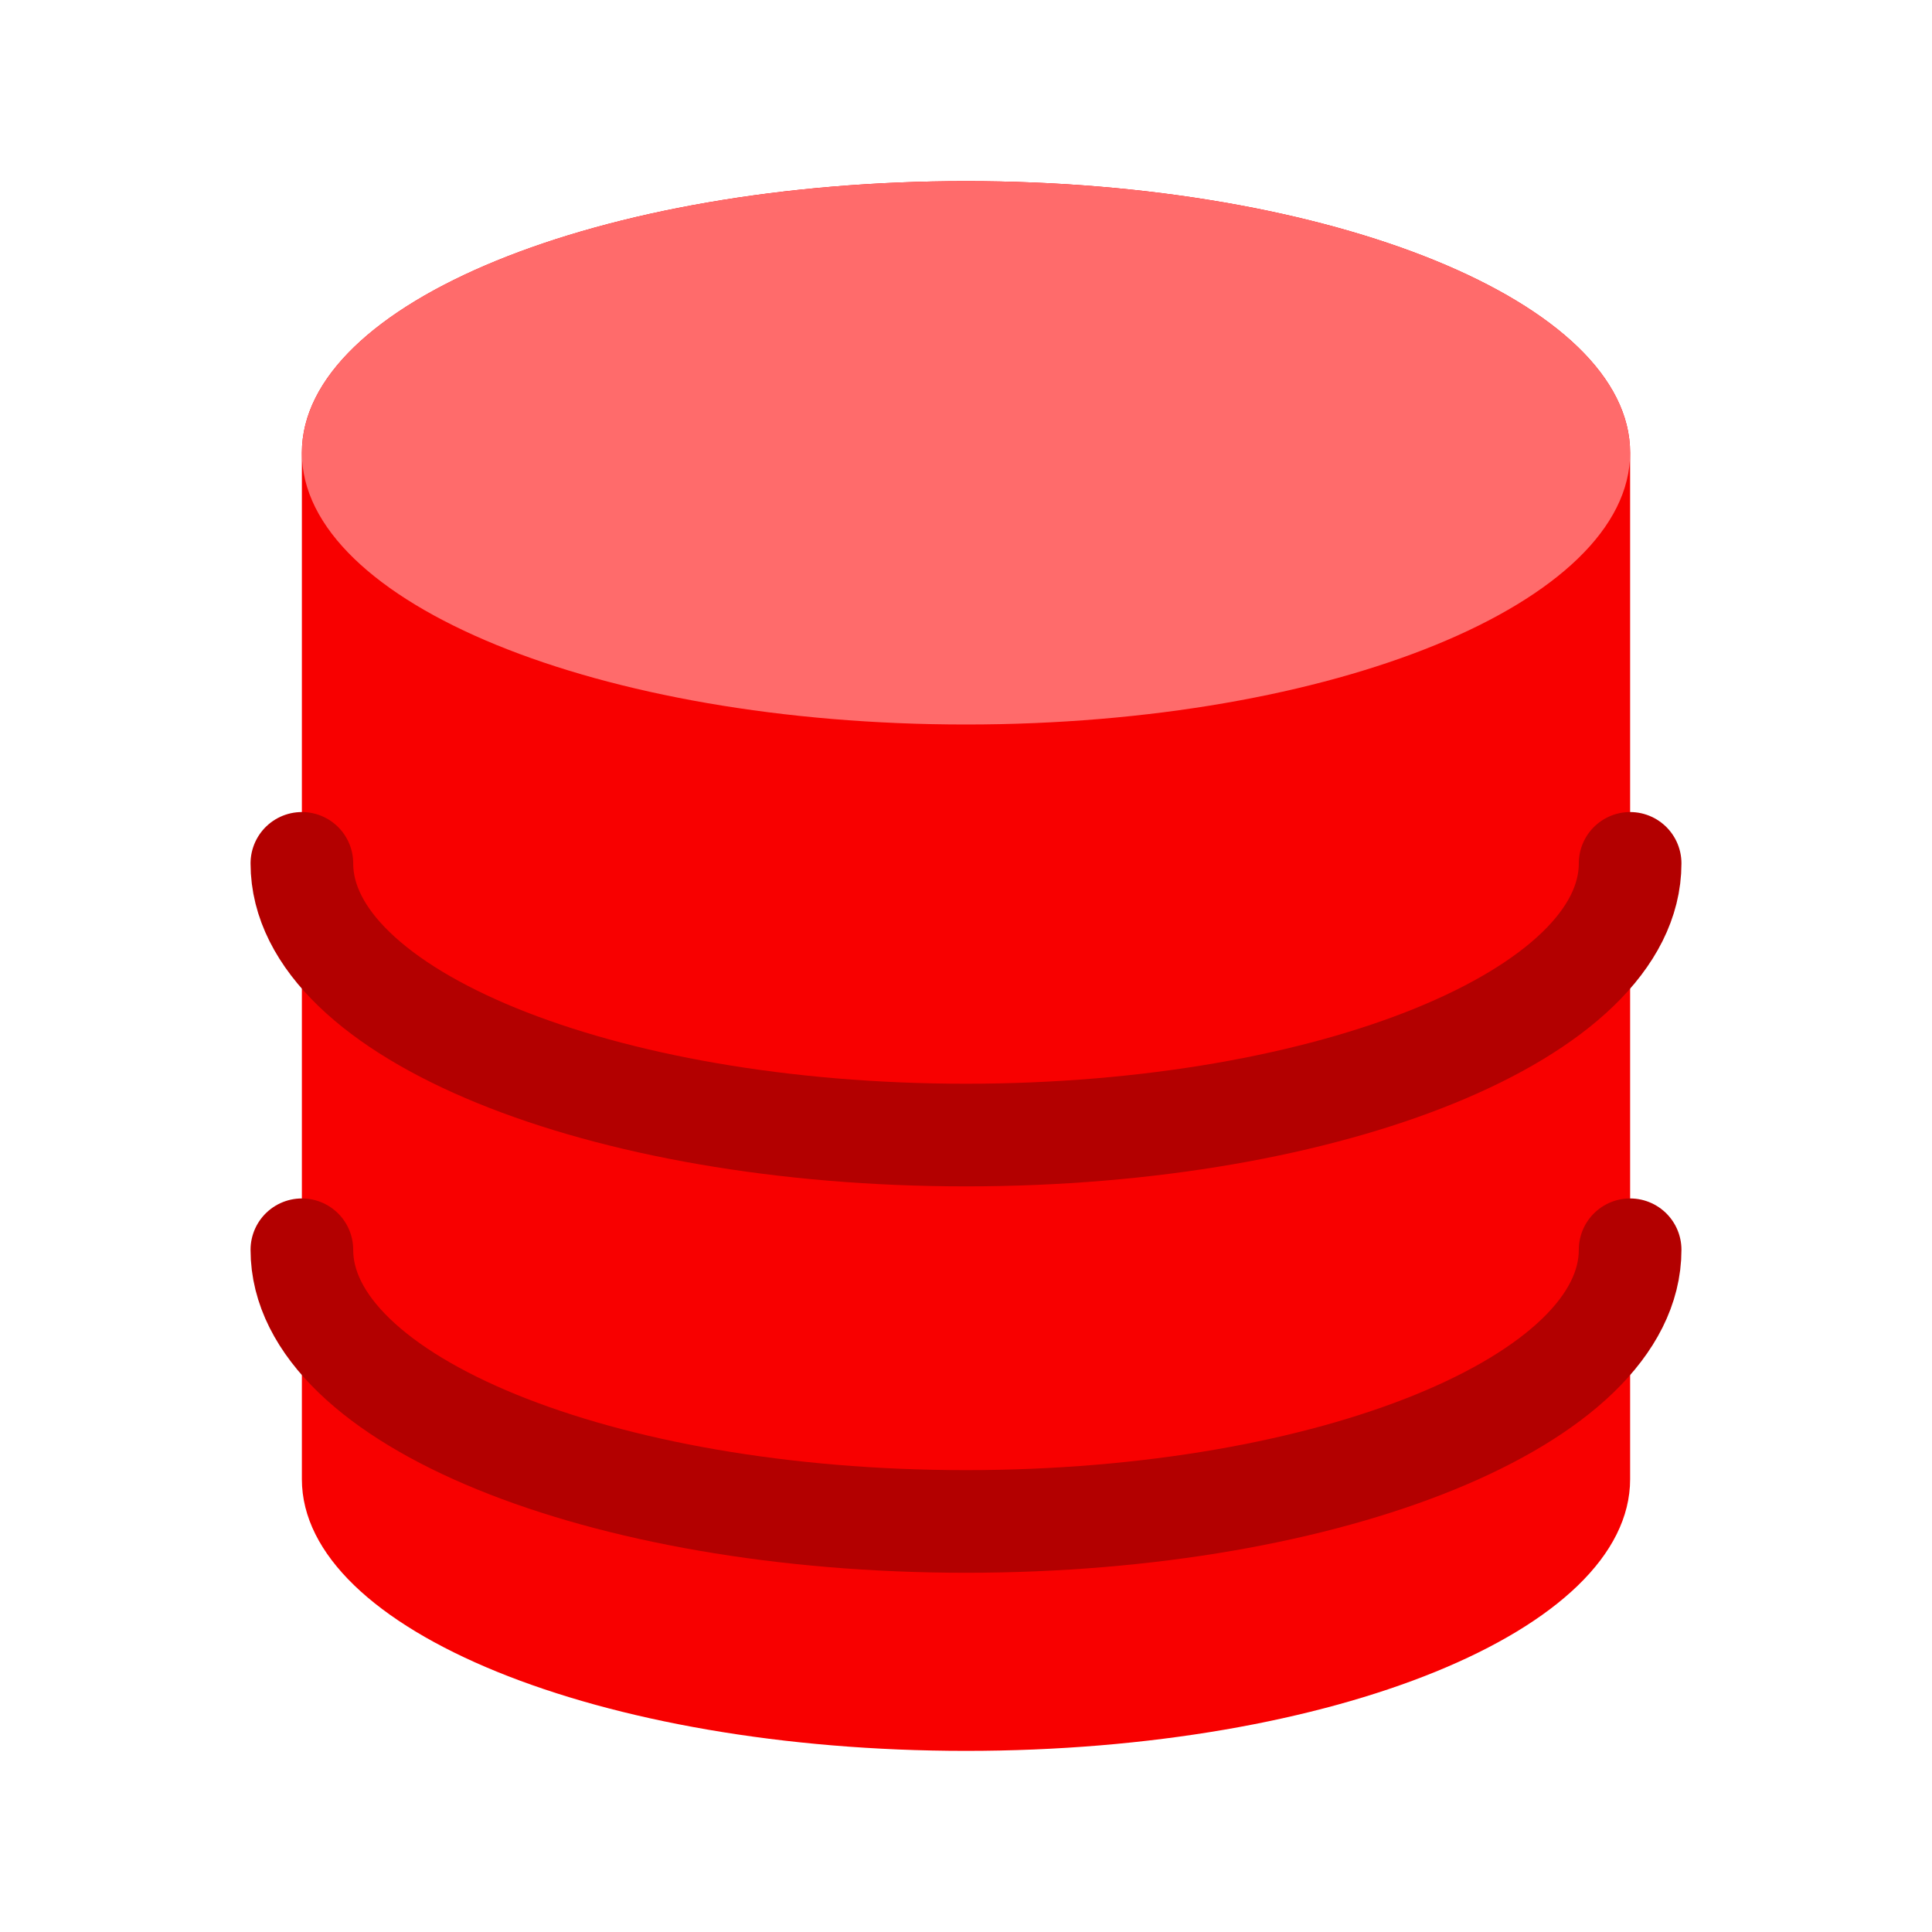
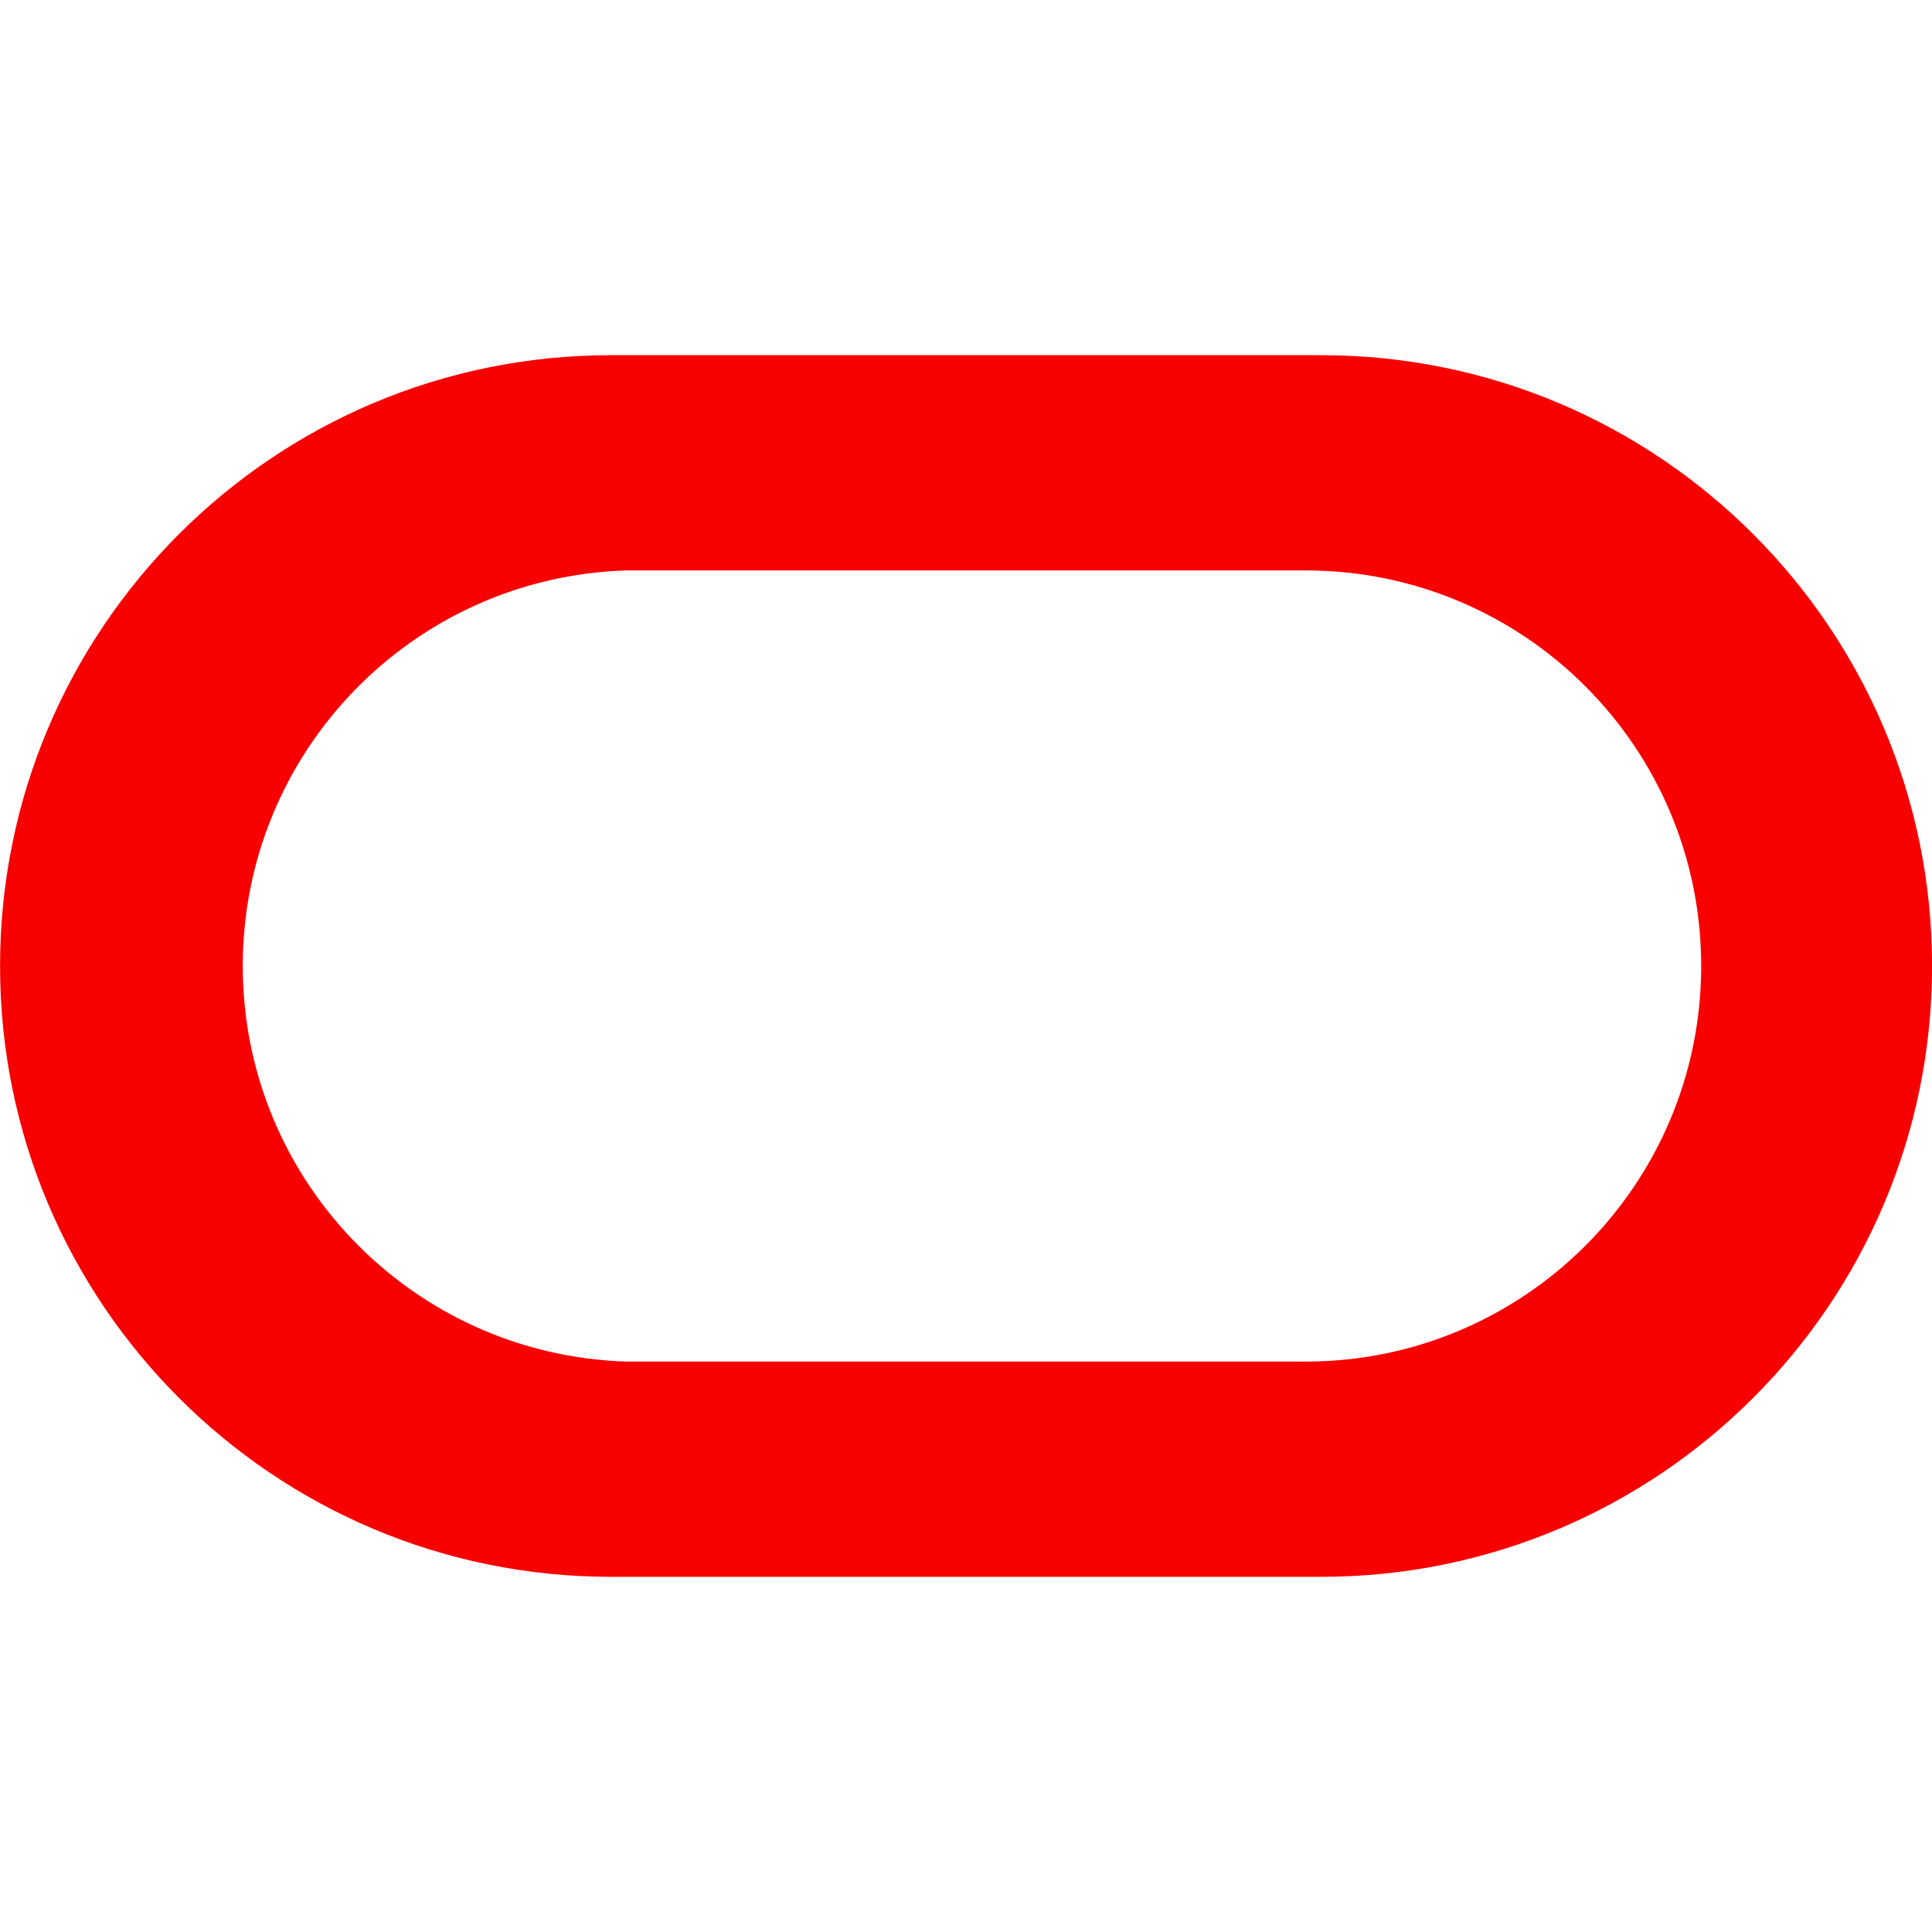
- <svg xmlns="http://www.w3.org/2000/svg" viewBox="0 0 32 32" width="32" height="32" role="img" aria-label="Oracle">
-   <path d="M16 3C9.94 3 5 5.01 5 7.5v17C5 27 9.94 29 16 29s11-1.99 11-4.5v-17C27 5.01 22.06 3 16 3z" fill="#F80000" />
-   <ellipse cx="16" cy="7.5" rx="11" ry="4.5" fill="#FF6B6B" />
-   <path d="M5 14.3c0 2.49 4.94 4.5 11 4.5s11-2.01 11-4.5" fill="none" stroke="#B30000" stroke-width="1.7" stroke-linecap="round" />
-   <path d="M5 20.7c0 2.49 4.94 4.5 11 4.5s11-2.01 11-4.5" fill="none" stroke="#B30000" stroke-width="1.7" stroke-linecap="round" />
+ <svg xmlns="http://www.w3.org/2000/svg" t="1788276729552" class="icon" viewBox="0 0 1024 1024" version="1.1" p-id="7651" width="16" height="16">
+   <path d="M700.256 188.256H323.776C144.96 188.256 0.032 333.216 0.032 512c0 178.752 144.864 323.648 323.584 323.744h376.672c178.816 0 323.744-144.96 323.744-323.744S879.072 188.256 700.288 188.256z m-8.256 533.408H332.192a209.76 209.76 0 0 1-0.224-419.328h360.032c115.808 0 209.664 93.856 209.664 209.664s-93.856 209.664-209.664 209.664z" fill="#F80000" p-id="7652" />
</svg>
